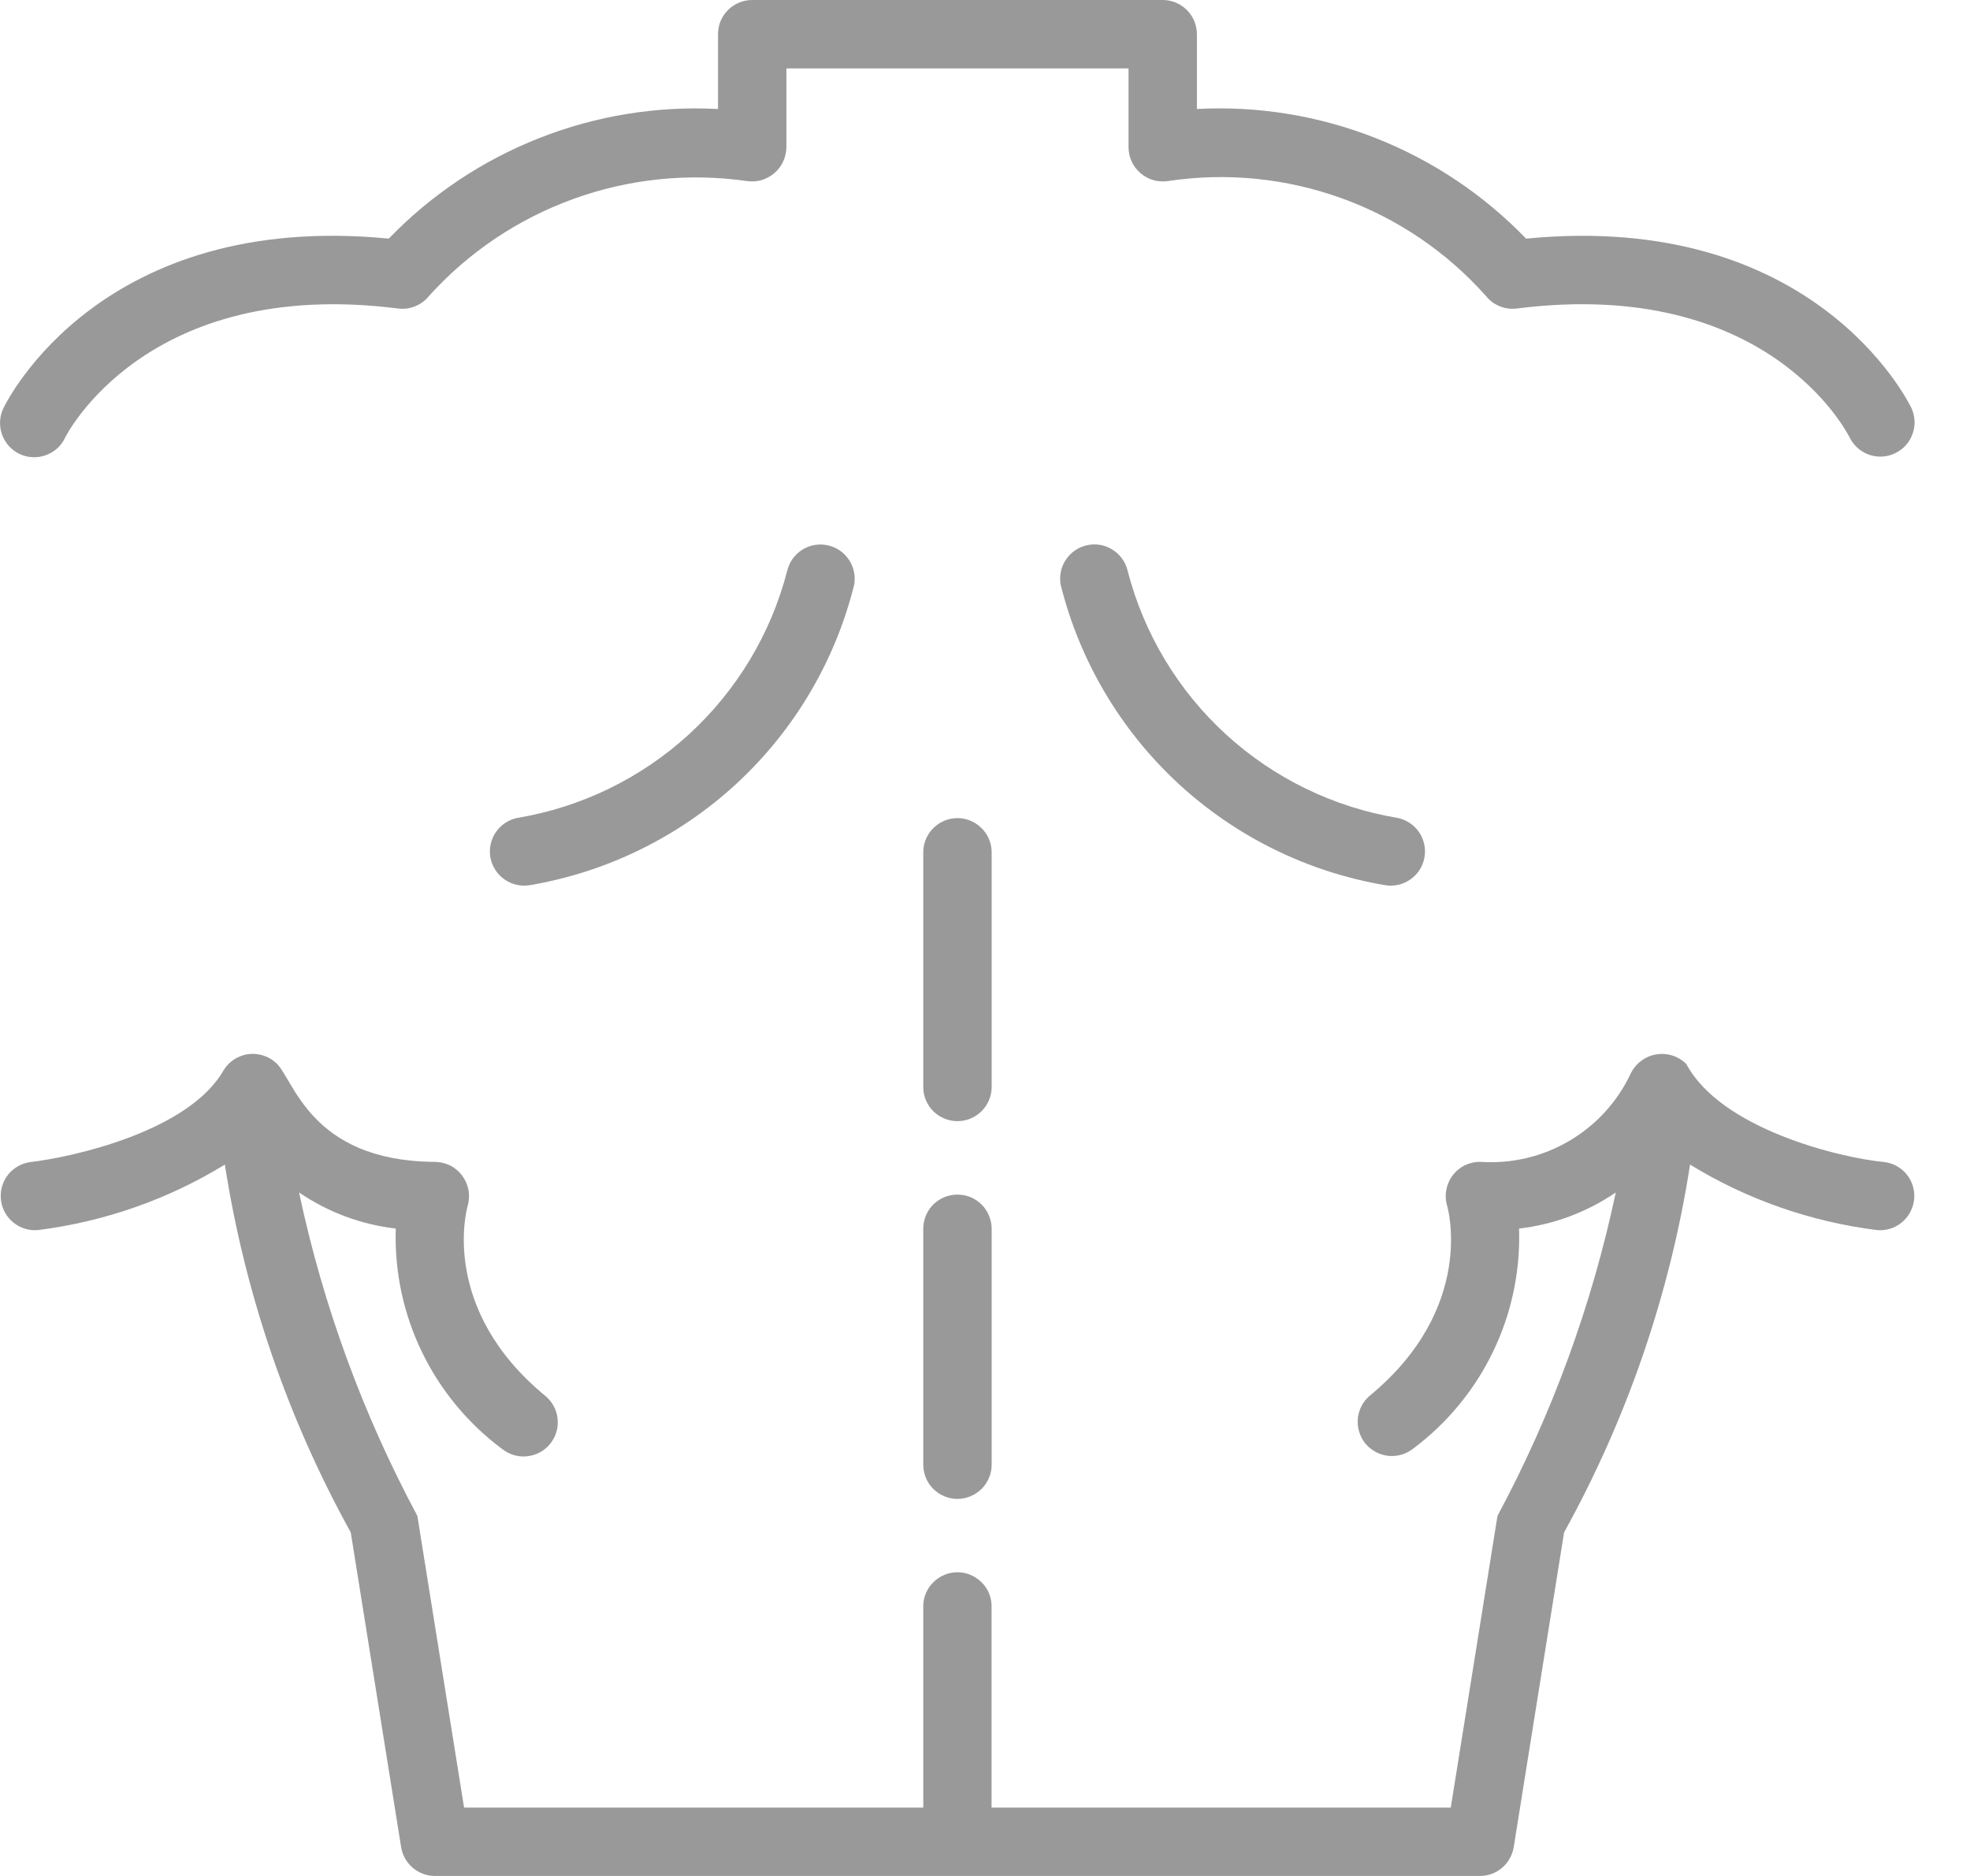
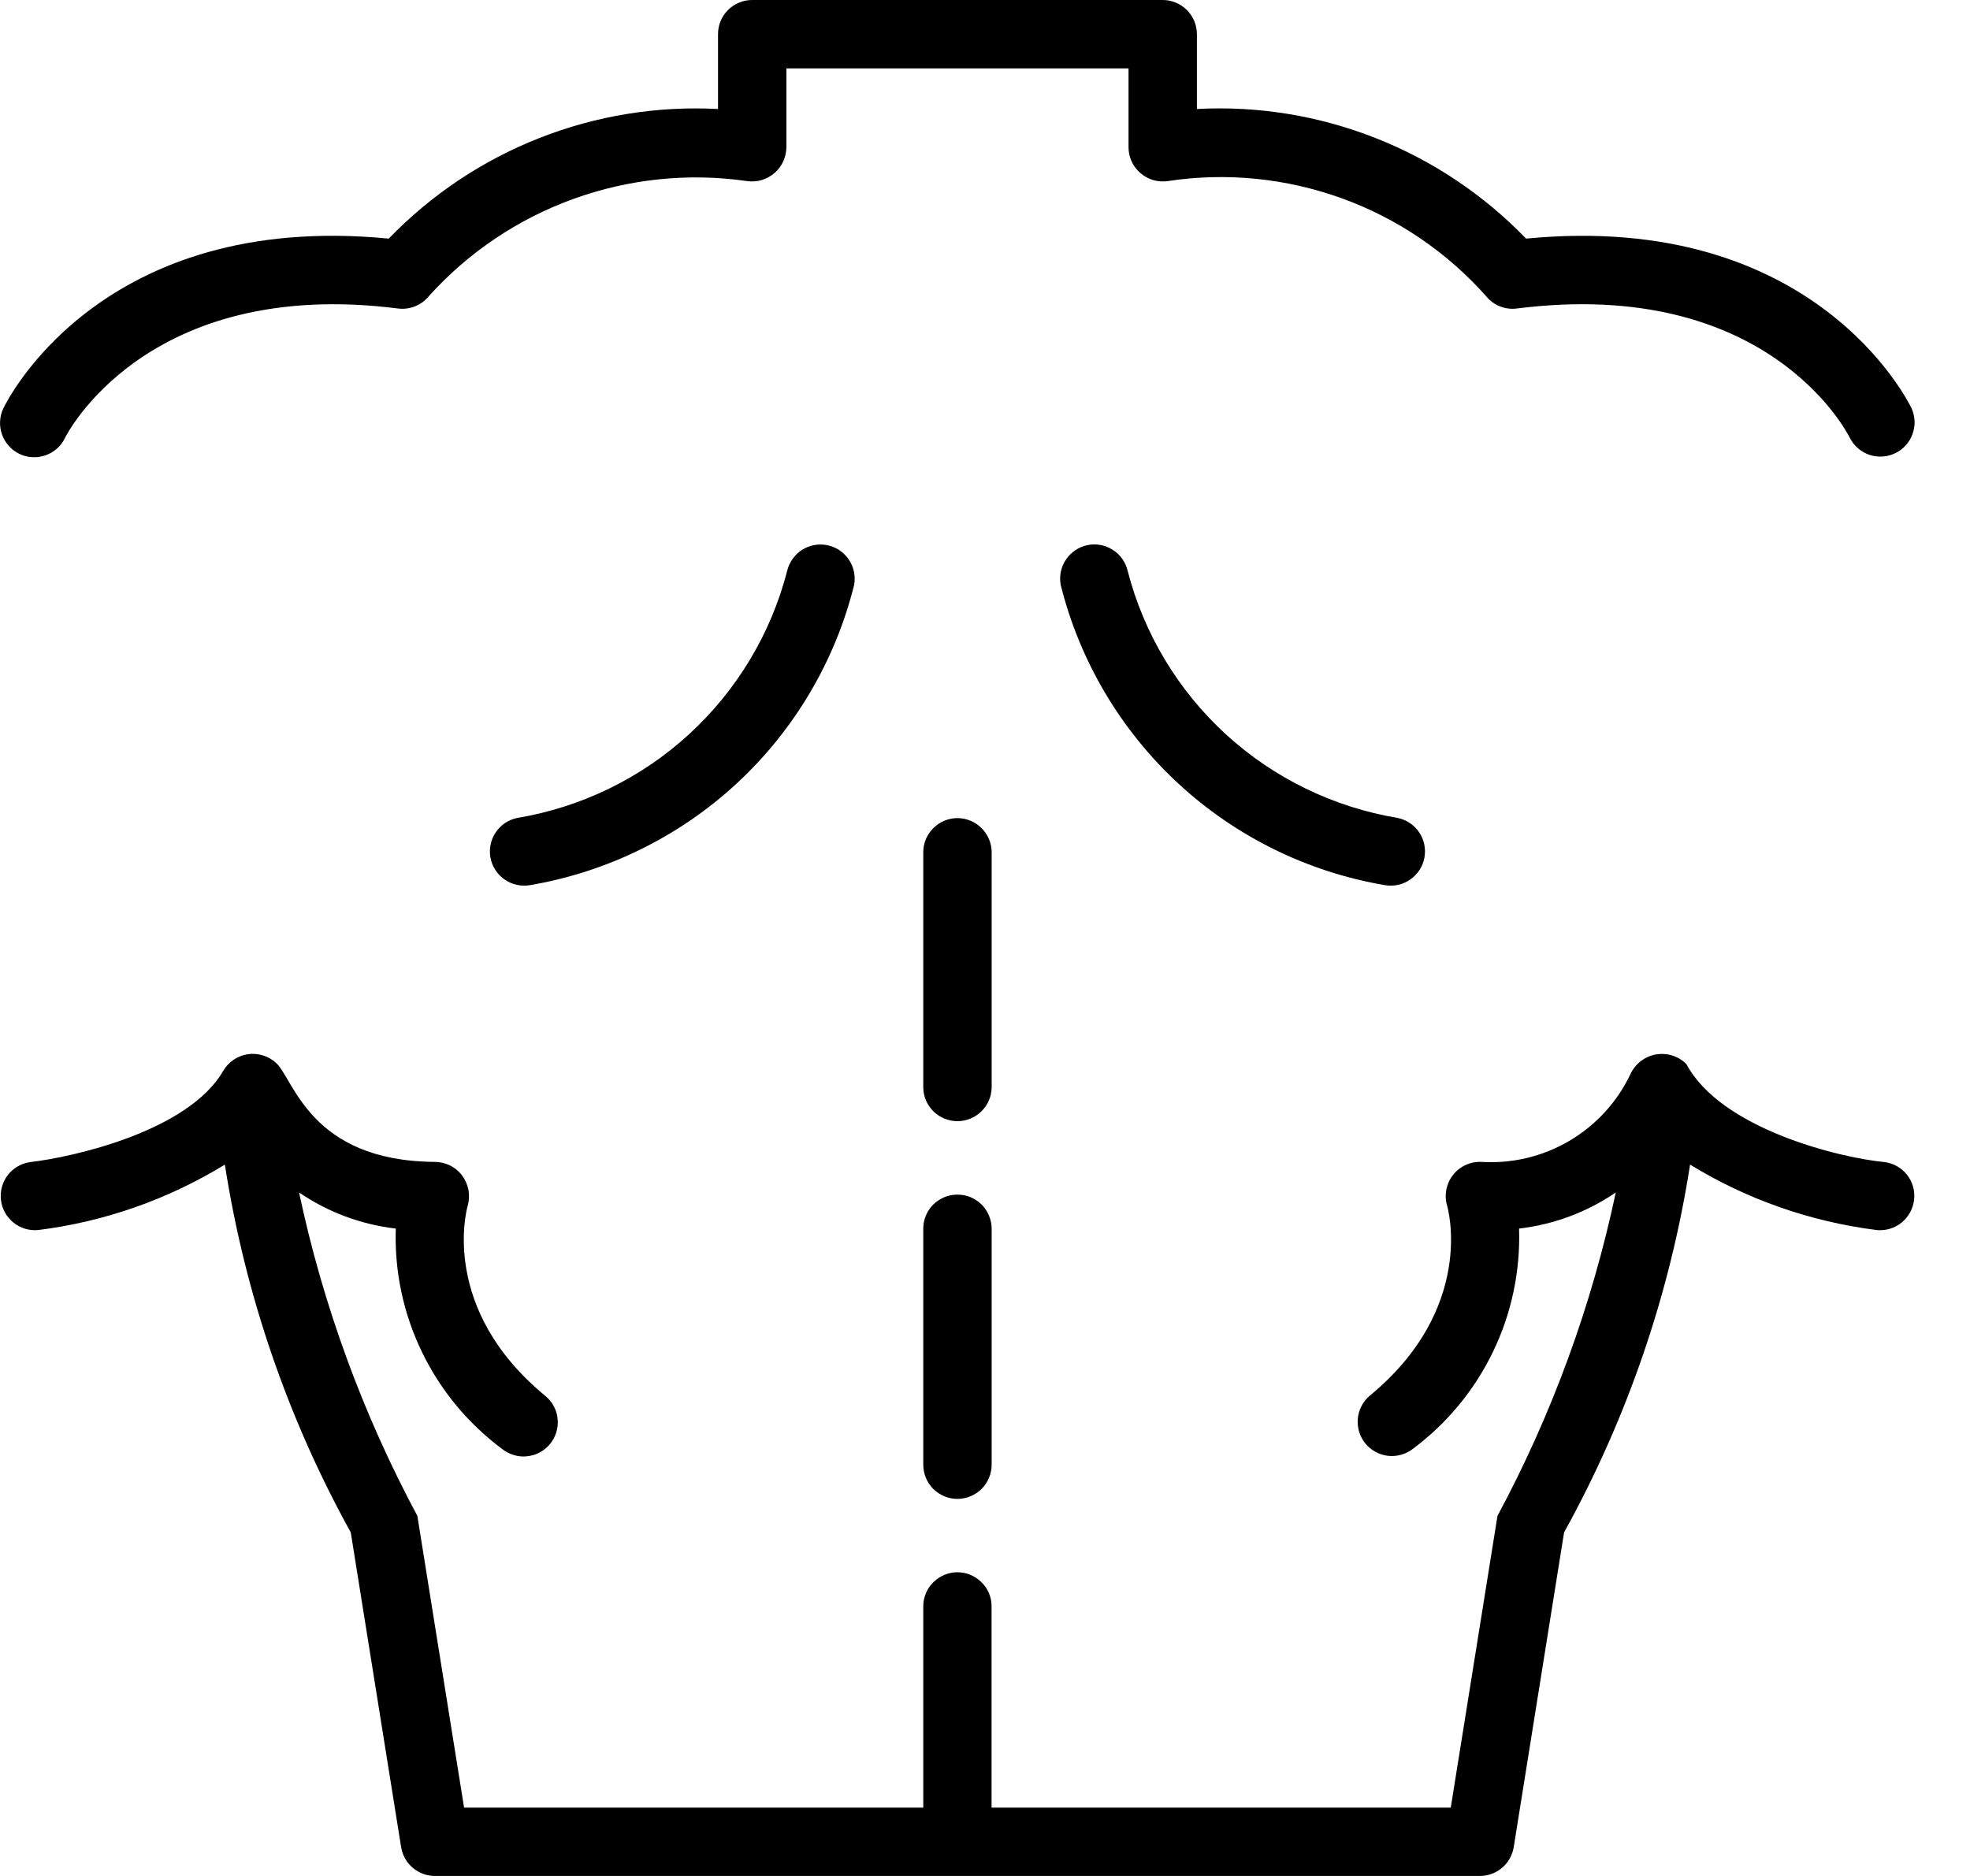
<svg xmlns="http://www.w3.org/2000/svg" width="21" height="20" viewBox="0 0 21 20" fill="none">
-   <g id="Icon Container">
-     <path id="Vector" d="M0.207 4.839C0.25 4.86 0.297 4.872 0.345 4.874C0.392 4.877 0.44 4.87 0.485 4.854C0.531 4.838 0.572 4.814 0.608 4.782C0.644 4.75 0.673 4.711 0.693 4.668C0.701 4.651 1.551 2.947 4.243 3.289C4.304 3.297 4.366 3.289 4.424 3.266C4.481 3.243 4.532 3.206 4.571 3.158C4.991 2.691 5.521 2.335 6.112 2.121C6.703 1.907 7.337 1.841 7.96 1.93C8.012 1.938 8.065 1.935 8.115 1.921C8.166 1.906 8.213 1.881 8.253 1.847C8.293 1.813 8.326 1.771 8.348 1.723C8.37 1.675 8.382 1.623 8.383 1.57V0.729H12.03V1.57C12.03 1.623 12.042 1.675 12.064 1.723C12.086 1.771 12.119 1.813 12.159 1.847C12.199 1.881 12.246 1.907 12.297 1.921C12.348 1.935 12.401 1.938 12.453 1.93C13.075 1.836 13.711 1.9 14.303 2.114C14.895 2.328 15.424 2.687 15.842 3.158C15.881 3.206 15.931 3.243 15.989 3.266C16.046 3.289 16.108 3.297 16.17 3.289C18.836 2.951 19.685 4.6 19.719 4.668C19.762 4.753 19.837 4.818 19.927 4.849C20.017 4.879 20.116 4.874 20.202 4.832C20.288 4.791 20.355 4.718 20.387 4.628C20.42 4.538 20.416 4.44 20.377 4.353C20.334 4.265 19.331 2.246 16.268 2.544C15.816 2.076 15.269 1.71 14.664 1.472C14.058 1.233 13.409 1.127 12.759 1.162V0.365C12.759 0.317 12.749 0.269 12.731 0.225C12.713 0.181 12.686 0.141 12.652 0.107C12.618 0.073 12.578 0.046 12.534 0.028C12.489 0.009 12.442 -1.24389e-05 12.394 1.23278e-08H8.018C7.97 -1.24389e-05 7.923 0.009 7.879 0.028C7.834 0.046 7.794 0.073 7.76 0.107C7.726 0.141 7.7 0.181 7.681 0.225C7.663 0.269 7.654 0.317 7.654 0.365V1.162C7.004 1.128 6.354 1.233 5.749 1.472C5.143 1.71 4.596 2.076 4.144 2.544C1.083 2.245 0.078 4.265 0.036 4.353C-0.006 4.44 -0.011 4.54 0.021 4.631C0.053 4.722 0.12 4.797 0.207 4.839Z" fill="black" fill-opacity="0.4" />
-     <path id="Vector_2" d="M20.088 12.389C19.605 12.343 18.345 12.034 17.977 11.345C17.935 11.302 17.883 11.271 17.826 11.253C17.769 11.235 17.708 11.232 17.649 11.242C17.591 11.253 17.535 11.278 17.488 11.315C17.441 11.352 17.404 11.4 17.379 11.454C17.238 11.751 17.01 11.998 16.727 12.164C16.443 12.331 16.116 12.408 15.788 12.387C15.73 12.385 15.673 12.397 15.62 12.421C15.568 12.446 15.522 12.483 15.487 12.529C15.451 12.575 15.428 12.629 15.417 12.686C15.407 12.743 15.41 12.802 15.427 12.857C15.43 12.868 15.741 13.942 14.599 14.882C14.527 14.944 14.482 15.032 14.474 15.127C14.466 15.222 14.495 15.316 14.555 15.39C14.616 15.463 14.703 15.51 14.798 15.521C14.893 15.531 14.988 15.504 15.063 15.445C15.426 15.174 15.719 14.819 15.916 14.41C16.113 14.002 16.208 13.551 16.193 13.098C16.563 13.055 16.917 12.923 17.224 12.713C16.969 13.916 16.545 15.077 15.963 16.161L15.465 19.271H10.57V17.12C10.569 17.024 10.53 16.933 10.461 16.867C10.393 16.8 10.302 16.762 10.206 16.762C10.111 16.762 10.019 16.8 9.951 16.867C9.883 16.933 9.843 17.024 9.842 17.12V19.271H4.947L4.449 16.161C3.868 15.077 3.443 13.916 3.188 12.713C3.495 12.923 3.849 13.055 4.219 13.098C4.204 13.551 4.299 14.002 4.496 14.41C4.693 14.819 4.986 15.174 5.349 15.445C5.386 15.475 5.429 15.498 5.475 15.512C5.521 15.526 5.569 15.531 5.616 15.526C5.664 15.521 5.71 15.508 5.753 15.485C5.795 15.463 5.832 15.432 5.863 15.395C5.893 15.358 5.916 15.315 5.93 15.27C5.944 15.224 5.949 15.176 5.944 15.128C5.94 15.08 5.926 15.034 5.903 14.992C5.881 14.95 5.85 14.912 5.813 14.882C4.687 13.955 4.973 12.899 4.985 12.857C5.001 12.802 5.004 12.743 4.994 12.686C4.983 12.63 4.959 12.576 4.924 12.53C4.889 12.484 4.843 12.447 4.791 12.422C4.739 12.398 4.681 12.386 4.624 12.387C3.303 12.373 3.133 11.504 2.943 11.332C2.903 11.295 2.855 11.268 2.803 11.252C2.751 11.236 2.696 11.231 2.642 11.239C2.589 11.247 2.537 11.267 2.492 11.297C2.446 11.328 2.409 11.367 2.381 11.414C2.009 12.063 0.77 12.338 0.323 12.389C0.229 12.402 0.143 12.451 0.084 12.526C0.026 12.601 -0.001 12.697 0.01 12.791C0.02 12.886 0.068 12.973 0.142 13.033C0.216 13.094 0.31 13.122 0.405 13.114C1.111 13.025 1.79 12.788 2.397 12.416C2.611 13.792 3.065 15.119 3.739 16.337L4.276 19.693C4.29 19.779 4.334 19.857 4.4 19.913C4.466 19.969 4.55 20 4.636 20H15.776C15.862 20 15.946 19.969 16.012 19.913C16.078 19.857 16.122 19.779 16.136 19.693L16.673 16.337C17.347 15.119 17.802 13.792 18.016 12.416C18.622 12.788 19.301 13.025 20.007 13.114C20.102 13.123 20.197 13.094 20.271 13.034C20.346 12.973 20.393 12.886 20.404 12.791C20.415 12.696 20.388 12.601 20.329 12.525C20.27 12.45 20.183 12.401 20.088 12.389Z" fill="black" fill-opacity="0.4" />
-     <path id="Vector_3" d="M12.021 6.087C11.999 5.994 11.943 5.913 11.862 5.862C11.782 5.81 11.684 5.792 11.591 5.812C11.498 5.831 11.416 5.887 11.363 5.966C11.309 6.045 11.29 6.142 11.307 6.236C11.51 7.048 11.945 7.783 12.559 8.352C13.173 8.92 13.939 9.297 14.764 9.437C14.859 9.453 14.956 9.431 15.034 9.376C15.113 9.321 15.167 9.238 15.184 9.144C15.202 9.05 15.181 8.952 15.128 8.873C15.074 8.794 14.992 8.739 14.898 8.72C14.215 8.606 13.58 8.297 13.069 7.83C12.559 7.363 12.194 6.757 12.021 6.087Z" fill="black" fill-opacity="0.4" />
-     <path id="Vector_4" d="M8.391 6.087C8.218 6.757 7.854 7.362 7.343 7.83C6.833 8.297 6.197 8.606 5.515 8.72C5.421 8.739 5.338 8.794 5.285 8.873C5.231 8.952 5.211 9.05 5.228 9.144C5.246 9.238 5.3 9.321 5.378 9.376C5.457 9.431 5.554 9.453 5.648 9.437C6.473 9.297 7.24 8.92 7.854 8.352C8.468 7.783 8.903 7.048 9.105 6.236C9.122 6.142 9.102 6.046 9.049 5.967C8.996 5.887 8.914 5.832 8.821 5.813C8.728 5.793 8.631 5.811 8.55 5.862C8.47 5.913 8.413 5.994 8.391 6.087Z" fill="black" fill-opacity="0.4" />
-     <path id="Vector_5" d="M10.571 9.08C10.569 8.984 10.53 8.893 10.461 8.827C10.393 8.76 10.302 8.722 10.206 8.722C10.111 8.722 10.019 8.76 9.951 8.827C9.883 8.894 9.843 8.984 9.842 9.08V11.595C9.843 11.691 9.883 11.782 9.951 11.849C10.019 11.915 10.111 11.953 10.206 11.953C10.302 11.953 10.393 11.915 10.461 11.849C10.53 11.782 10.569 11.691 10.571 11.595V9.08Z" fill="black" fill-opacity="0.4" />
-     <path id="Vector_6" d="M10.206 12.736C10.158 12.736 10.111 12.745 10.067 12.763C10.022 12.782 9.982 12.808 9.948 12.842C9.914 12.876 9.888 12.916 9.869 12.961C9.851 13.005 9.842 13.052 9.842 13.1V15.615C9.842 15.712 9.88 15.805 9.948 15.873C10.017 15.941 10.109 15.98 10.206 15.98C10.303 15.98 10.395 15.941 10.464 15.873C10.532 15.805 10.571 15.712 10.571 15.615V13.1C10.571 13.052 10.561 13.005 10.543 12.961C10.524 12.916 10.498 12.876 10.464 12.842C10.43 12.808 10.39 12.782 10.346 12.763C10.301 12.745 10.254 12.736 10.206 12.736Z" fill="black" fill-opacity="0.4" />
-   </g>
+   <path d="M0.207 4.839C0.25 4.86 0.297 4.872 0.345 4.874C0.392 4.877 0.44 4.87 0.485 4.854C0.531 4.838 0.572 4.814 0.608 4.782C0.644 4.75 0.673 4.711 0.693 4.668C0.701 4.651 1.551 2.947 4.243 3.289C4.304 3.297 4.366 3.289 4.424 3.266C4.481 3.243 4.532 3.206 4.571 3.158C4.991 2.691 5.521 2.335 6.112 2.121C6.703 1.907 7.337 1.841 7.96 1.93C8.012 1.938 8.065 1.935 8.115 1.921C8.166 1.906 8.213 1.881 8.253 1.847C8.293 1.813 8.326 1.771 8.348 1.723C8.37 1.675 8.382 1.623 8.383 1.57V0.729H12.03V1.57C12.03 1.623 12.042 1.675 12.064 1.723C12.086 1.771 12.119 1.813 12.159 1.847C12.199 1.881 12.246 1.907 12.297 1.921C12.348 1.935 12.401 1.938 12.453 1.93C13.075 1.836 13.711 1.9 14.303 2.114C14.895 2.328 15.424 2.687 15.842 3.158C15.881 3.206 15.931 3.243 15.989 3.266C16.046 3.289 16.108 3.297 16.17 3.289C18.836 2.951 19.685 4.6 19.719 4.668C19.762 4.753 19.837 4.818 19.927 4.849C20.017 4.879 20.116 4.874 20.202 4.832C20.288 4.791 20.355 4.718 20.387 4.628C20.42 4.538 20.416 4.44 20.377 4.353C20.334 4.265 19.331 2.246 16.268 2.544C15.816 2.076 15.269 1.71 14.664 1.472C14.058 1.233 13.409 1.127 12.759 1.162V0.365C12.759 0.317 12.749 0.269 12.731 0.225C12.713 0.181 12.686 0.141 12.652 0.107C12.618 0.073 12.578 0.046 12.534 0.028C12.489 0.009 12.442 -1.24389e-05 12.394 1.23278e-08H8.018C7.97 -1.24389e-05 7.923 0.009 7.879 0.028C7.834 0.046 7.794 0.073 7.76 0.107C7.726 0.141 7.7 0.181 7.681 0.225C7.663 0.269 7.654 0.317 7.654 0.365V1.162C7.004 1.128 6.354 1.233 5.749 1.472C5.143 1.71 4.596 2.076 4.144 2.544C1.083 2.245 0.078 4.265 0.036 4.353C-0.006 4.44 -0.011 4.54 0.021 4.631C0.053 4.722 0.12 4.797 0.207 4.839Z" fill="black" />
+   <path d="M20.088 12.389C19.605 12.343 18.345 12.034 17.977 11.345C17.935 11.302 17.883 11.271 17.826 11.253C17.769 11.235 17.708 11.232 17.649 11.242C17.591 11.253 17.535 11.278 17.488 11.315C17.441 11.352 17.404 11.4 17.379 11.454C17.238 11.751 17.01 11.998 16.727 12.164C16.443 12.331 16.116 12.408 15.788 12.387C15.73 12.385 15.673 12.397 15.62 12.422C15.568 12.446 15.522 12.483 15.487 12.529C15.451 12.575 15.428 12.629 15.417 12.686C15.407 12.743 15.41 12.802 15.427 12.857C15.43 12.868 15.741 13.942 14.599 14.882C14.527 14.944 14.482 15.032 14.474 15.127C14.466 15.222 14.495 15.316 14.555 15.39C14.616 15.463 14.703 15.511 14.798 15.521C14.893 15.531 14.988 15.504 15.063 15.445C15.426 15.174 15.719 14.819 15.916 14.41C16.113 14.002 16.208 13.551 16.193 13.098C16.563 13.055 16.917 12.923 17.224 12.713C16.969 13.916 16.545 15.077 15.963 16.161L15.465 19.271H10.57V17.12C10.569 17.024 10.53 16.933 10.461 16.867C10.393 16.8 10.302 16.762 10.206 16.762C10.111 16.762 10.019 16.8 9.951 16.867C9.883 16.933 9.843 17.024 9.842 17.12V19.271H4.947L4.449 16.161C3.868 15.077 3.443 13.916 3.188 12.713C3.495 12.923 3.849 13.055 4.219 13.098C4.204 13.551 4.299 14.002 4.496 14.41C4.693 14.819 4.986 15.174 5.349 15.445C5.386 15.475 5.429 15.498 5.475 15.512C5.521 15.526 5.569 15.531 5.616 15.526C5.664 15.521 5.71 15.508 5.753 15.485C5.795 15.463 5.832 15.432 5.863 15.395C5.893 15.358 5.916 15.315 5.93 15.27C5.944 15.224 5.949 15.176 5.944 15.128C5.94 15.08 5.926 15.034 5.903 14.992C5.881 14.95 5.85 14.912 5.813 14.882C4.687 13.955 4.973 12.899 4.985 12.857C5.001 12.802 5.004 12.743 4.994 12.686C4.983 12.63 4.959 12.576 4.924 12.53C4.889 12.484 4.843 12.447 4.791 12.422C4.739 12.398 4.681 12.386 4.624 12.387C3.303 12.373 3.133 11.505 2.943 11.332C2.903 11.295 2.855 11.268 2.803 11.252C2.751 11.236 2.696 11.231 2.642 11.239C2.589 11.247 2.537 11.267 2.492 11.297C2.446 11.328 2.409 11.367 2.381 11.414C2.009 12.063 0.77 12.338 0.323 12.389C0.229 12.402 0.143 12.451 0.084 12.526C0.026 12.602 -0.001 12.697 0.01 12.791C0.02 12.886 0.068 12.973 0.142 13.033C0.216 13.094 0.31 13.122 0.405 13.114C1.111 13.026 1.79 12.788 2.397 12.416C2.611 13.792 3.065 15.119 3.739 16.337L4.276 19.693C4.29 19.779 4.334 19.857 4.4 19.913C4.466 19.969 4.55 20 4.636 20H15.776C15.862 20 15.946 19.969 16.012 19.913C16.078 19.857 16.122 19.779 16.136 19.693L16.673 16.337C17.347 15.119 17.802 13.792 18.016 12.416C18.622 12.788 19.301 13.025 20.007 13.114C20.102 13.123 20.197 13.094 20.271 13.034C20.346 12.973 20.393 12.886 20.404 12.791C20.415 12.696 20.388 12.601 20.329 12.525C20.27 12.45 20.183 12.401 20.088 12.389Z" fill="black" />
+   <path d="M12.021 6.087C11.999 5.994 11.943 5.913 11.862 5.862C11.782 5.81 11.684 5.792 11.591 5.812C11.498 5.831 11.416 5.887 11.363 5.966C11.309 6.045 11.29 6.142 11.307 6.236C11.51 7.048 11.945 7.783 12.559 8.352C13.173 8.92 13.939 9.297 14.764 9.437C14.859 9.453 14.956 9.431 15.034 9.376C15.113 9.321 15.167 9.238 15.184 9.144C15.202 9.05 15.181 8.952 15.128 8.873C15.074 8.794 14.992 8.739 14.898 8.72C14.215 8.606 13.58 8.297 13.069 7.83C12.559 7.363 12.194 6.757 12.021 6.087Z" fill="black" />
+   <path d="M8.391 6.087C8.218 6.757 7.854 7.362 7.343 7.83C6.833 8.297 6.197 8.606 5.515 8.72C5.421 8.739 5.338 8.794 5.285 8.873C5.231 8.952 5.211 9.05 5.228 9.144C5.246 9.238 5.3 9.321 5.378 9.376C5.457 9.431 5.554 9.453 5.648 9.437C6.473 9.297 7.24 8.92 7.854 8.352C8.468 7.783 8.903 7.048 9.105 6.236C9.122 6.142 9.102 6.046 9.049 5.967C8.996 5.887 8.914 5.832 8.821 5.813C8.728 5.793 8.631 5.811 8.55 5.862C8.47 5.914 8.413 5.994 8.391 6.087Z" fill="black" />
+   <path d="M10.571 9.08C10.569 8.984 10.53 8.894 10.461 8.827C10.393 8.76 10.302 8.722 10.206 8.722C10.111 8.722 10.019 8.76 9.951 8.827C9.883 8.894 9.843 8.984 9.842 9.08V11.595C9.843 11.691 9.883 11.782 9.951 11.849C10.019 11.915 10.111 11.953 10.206 11.953C10.302 11.953 10.393 11.915 10.461 11.849C10.53 11.782 10.569 11.691 10.571 11.595V9.08Z" fill="black" />
+   <path d="M10.206 12.736C10.158 12.736 10.111 12.745 10.067 12.763C10.022 12.782 9.982 12.809 9.948 12.842C9.914 12.876 9.888 12.916 9.869 12.961C9.851 13.005 9.842 13.052 9.842 13.1V15.615C9.842 15.712 9.88 15.805 9.948 15.873C10.017 15.941 10.109 15.98 10.206 15.98C10.303 15.98 10.395 15.941 10.464 15.873C10.532 15.805 10.571 15.712 10.571 15.615V13.1C10.571 13.052 10.561 13.005 10.543 12.961C10.524 12.916 10.498 12.876 10.464 12.842C10.43 12.809 10.39 12.782 10.346 12.763C10.301 12.745 10.254 12.736 10.206 12.736Z" fill="black" />
</svg>
